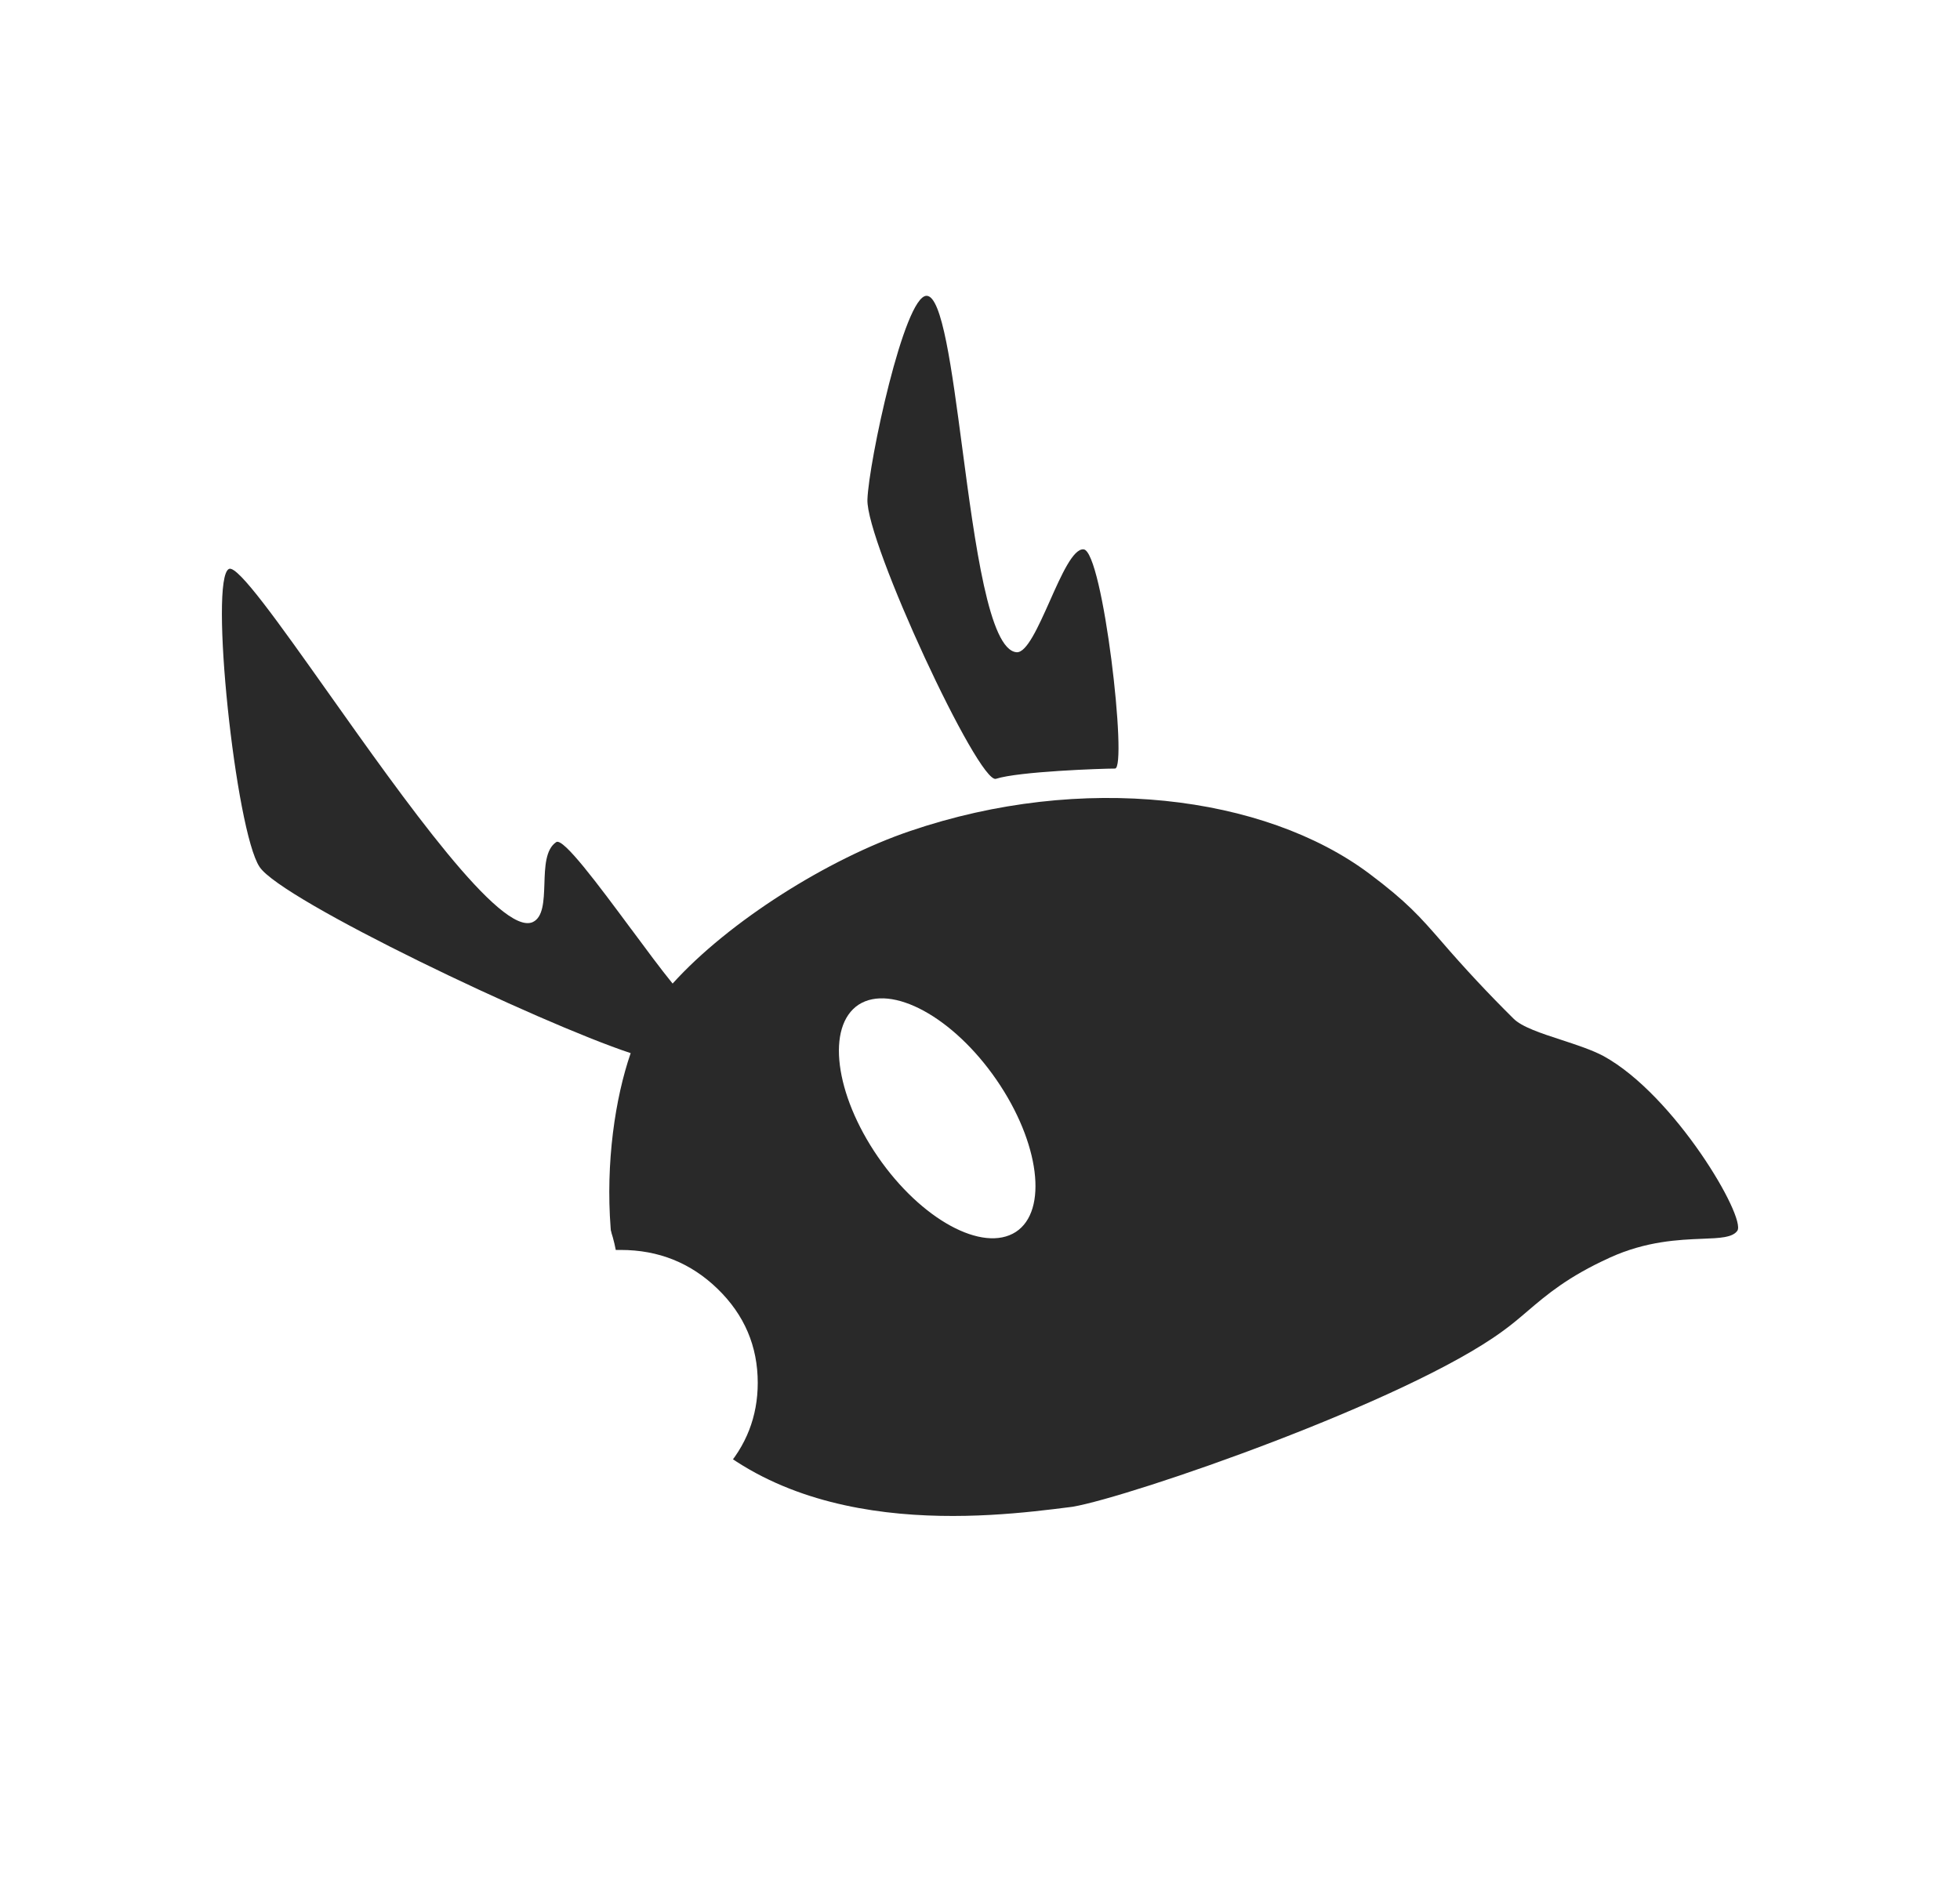
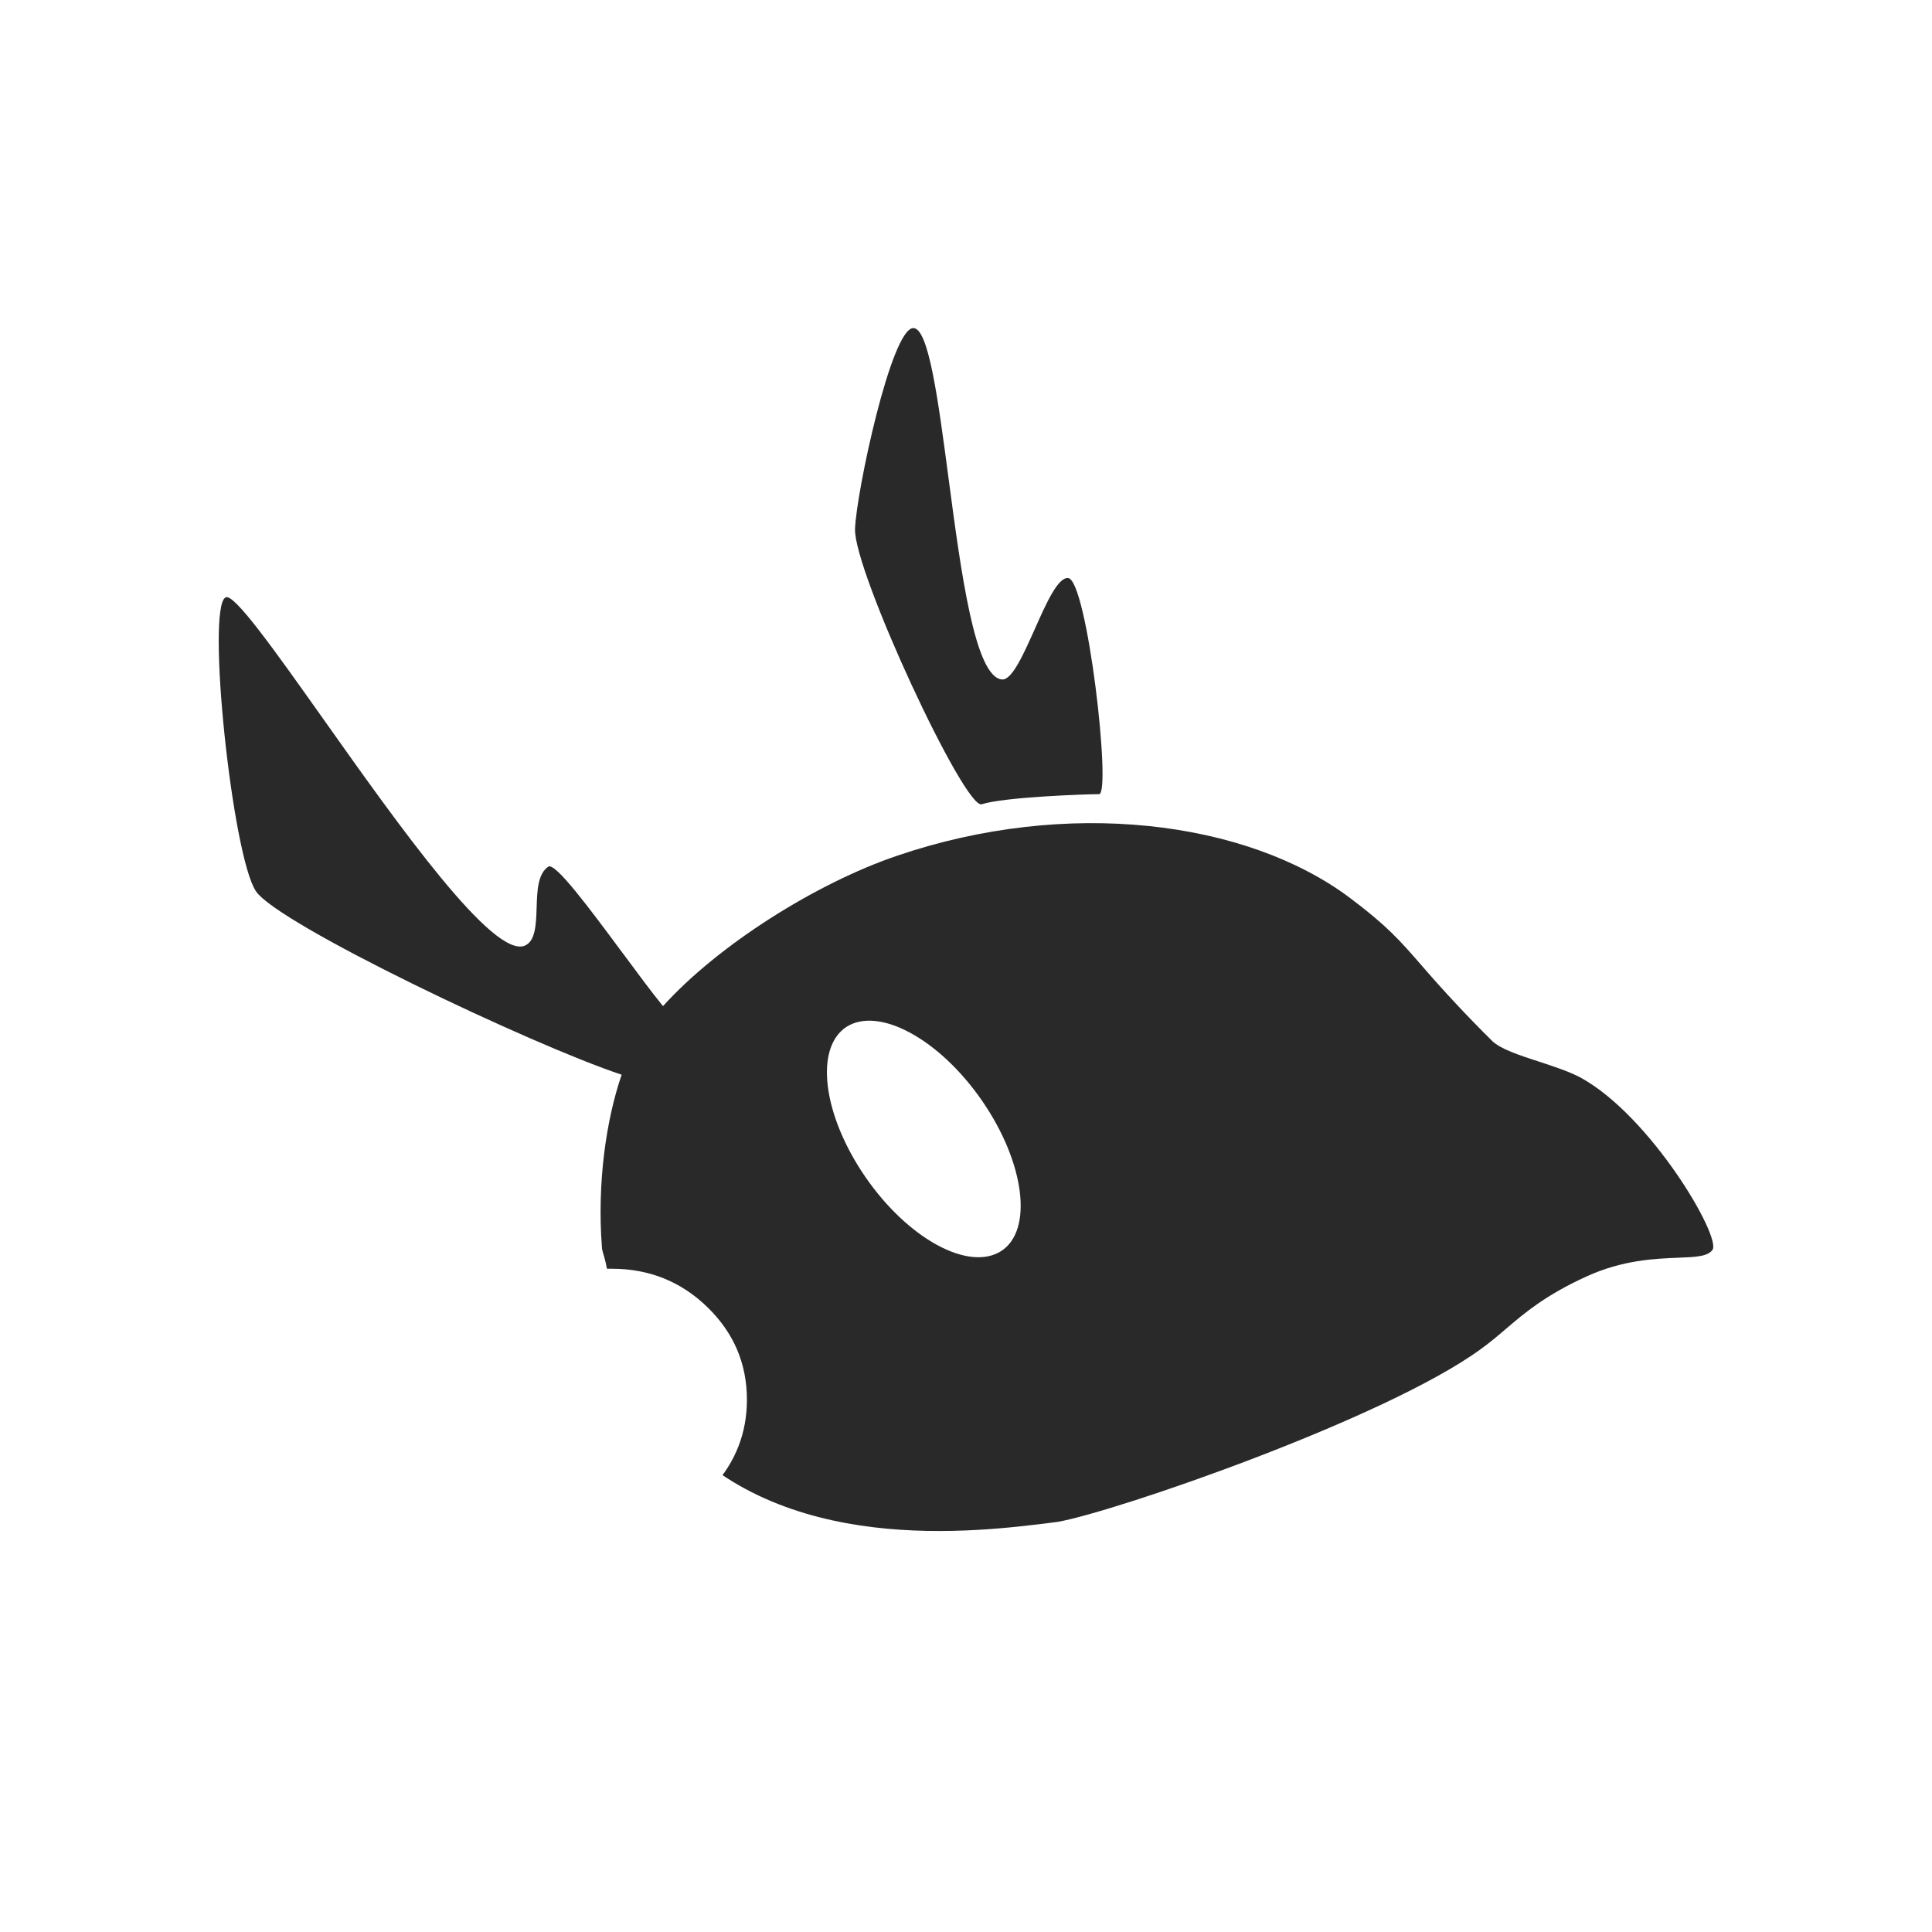
- <svg xmlns="http://www.w3.org/2000/svg" viewBox="0 0 53 51" width="53" height="51" fill="none">
+ <svg xmlns="http://www.w3.org/2000/svg" width="64" height="64" viewBox="0 0 53 51" fill="none">
  <defs>
    <g id="pixso_custom_effect_0">
      <effect x="0" y="4" visibility="visible" fill="rgb(0,0,0)" fill-opacity="0.25" effectType="dropShadow" stdDeviation="4" radius="0" />
    </g>
    <filter id="filter_0" width="53" height="51" x="0" y="0" filterUnits="userSpaceOnUse" customEffect="url(#pixso_custom_effect_0)" color-interpolation-filters="sRGB">
      <feFlood flood-opacity="0" result="BackgroundImageFix" />
      <feOffset dx="0" dy="4" in="SourceAlpha" />
      <feGaussianBlur stdDeviation="1.333" />
      <feColorMatrix type="matrix" values="0 0 0 0 0 0 0 0 0 0 0 0 0 0 0 0 0 0 0.25 0 " />
      <feBlend result="effect_dropShadow_1" in2="BackgroundImageFix" mode="normal" />
      <feBlend result="shape" in="SourceGraphic" in2="effect_dropShadow_1" mode="normal" />
    </filter>
  </defs>
  <g filter="url(#filter_0)">
    <rect id="skland 1" width="50" height="50" x="1" y="0" />
  </g>
  <path id="矢量 1" d="M26 20.014C26 19.42 26.134 18.854 26.402 18.316C26.67 17.778 27.047 17.319 27.533 16.939C28.019 16.559 28.567 16.294 29.179 16.144C29.791 15.993 30.408 15.972 31.03 16.079L31.03 16.015C31.024 14.931 31.422 13.999 32.224 13.219C33.027 12.439 34.005 12.034 35.159 12.002C36.313 11.97 37.315 12.321 38.165 13.055C39.015 13.789 39.471 14.698 39.533 15.78C40.173 15.122 40.968 14.795 41.917 14.8C42.814 14.8 43.579 15.098 44.213 15.693C44.847 16.289 45.163 17.008 45.163 17.849C45.163 18.019 45.14 18.19 45.117 18.35C45.379 18.286 45.652 18.244 45.935 18.244C46.781 18.244 47.503 18.526 48.101 19.088C48.699 19.649 48.999 20.327 49 21.122C48.999 21.916 48.699 22.594 48.101 23.156C47.503 23.718 46.781 23.999 45.935 24L30.03 24L30.03 23.989C28.902 23.937 27.948 23.526 27.169 22.758C26.39 21.989 26 21.075 26 20.014Z" fill="rgb(255,255,255)" fill-rule="evenodd" />
  <path id="矢量 2" d="M48.94 33.23C48.75 32.415 48.038 31.258 47.437 30.442C46.791 29.571 45.766 28.391 44.564 27.73C44.13 27.487 43.629 27.321 43.15 27.168C42.917 27.089 42.572 26.98 42.427 26.903C41.807 26.287 41.213 25.647 40.645 24.983C40.044 24.289 39.61 23.793 38.452 22.922C36.837 21.709 34.712 20.937 32.328 20.673C32.318 19.79 32.173 18.489 32.028 17.497C31.938 16.901 31.823 16.309 31.683 15.722C31.616 15.457 31.526 15.2 31.416 14.95C31.003 14.069 30.313 13.892 29.946 13.859C29.901 13.859 29.845 13.848 29.801 13.848C29.266 13.848 28.798 14.068 28.399 14.509C28.297 13.847 28.209 13.142 28.109 12.459C27.964 11.355 27.83 10.308 27.663 9.503C27.564 8.996 27.463 8.621 27.341 8.324C26.861 7.121 25.949 7 25.581 7C24.29 7 23.777 8.291 23.611 8.709C23.422 9.183 23.233 9.8 23.043 10.561C22.753 11.686 22.441 13.274 22.419 14.013C22.409 14.288 22.374 15.137 23.889 18.522C24.234 19.283 24.757 20.408 25.27 21.323C25.047 21.389 24.835 21.455 24.612 21.534C22.709 22.183 20.571 23.419 18.923 24.786C18.912 24.765 18.897 24.746 18.879 24.73C18.468 24.172 18.049 23.621 17.621 23.076C17.119 22.448 16.541 21.741 15.627 21.741C15.293 21.741 14.982 21.842 14.715 22.017C14.392 22.238 14.169 22.503 14.024 22.79C13.847 22.579 13.657 22.338 13.434 22.061C12.566 20.948 11.609 19.592 10.752 18.39C10.095 17.486 9.483 16.626 9.003 15.987C8.257 15.016 7.701 14.377 6.799 14.377C6.566 14.377 6.343 14.421 6.142 14.509C5.863 14.63 5.374 14.939 5.151 15.666C4.873 16.615 5.029 18.71 5.218 20.309C5.63 23.881 6.12 24.62 6.276 24.852C6.499 25.193 6.933 25.833 11.185 27.939C12.665 28.67 14.168 29.35 15.695 29.978C15.138 32.812 15.283 36.914 17.666 39.693C19.547 41.887 22.364 43 26.027 43C27.43 43 28.654 42.835 29.467 42.736C29.545 42.725 29.623 42.714 29.69 42.703C30.101 42.648 32.618 41.854 34.978 41.005C38.429 39.759 40.79 38.678 42.014 37.785C42.274 37.596 42.522 37.394 42.76 37.178C43.262 36.76 43.684 36.385 44.62 35.955C45.321 35.635 45.956 35.602 46.512 35.58C47.181 35.558 48.104 35.514 48.683 34.697C48.896 34.433 49.107 33.937 48.94 33.231" fill="rgb(255,255,255)" fill-rule="evenodd" />
  <path id="矢量 3" d="M29.301 14.857C29.826 14.901 30.497 20.786 30.15 20.786C29.793 20.786 27.546 20.864 26.932 21.063C26.462 21.217 23.413 14.658 23.456 13.51C23.49 12.504 24.451 8 25.055 8C25.475 8 25.735 9.959 26.02 12.111C26.364 14.708 26.745 17.585 27.491 17.64C27.762 17.656 28.073 16.959 28.386 16.259C28.701 15.548 29.02 14.835 29.301 14.857M17.072 25.132C17.479 25.682 17.876 26.218 18.188 26.601C19.705 24.92 22.395 23.227 24.608 22.476C29.267 20.886 34.184 21.504 37.022 23.624C38.051 24.396 38.397 24.794 38.978 25.461C39.598 26.181 40.246 26.875 40.922 27.544C41.145 27.773 41.676 27.947 42.224 28.125C42.631 28.259 43.048 28.395 43.358 28.56C45.291 29.62 47.223 32.932 46.979 33.286C46.848 33.471 46.511 33.485 46.032 33.503C45.399 33.529 44.516 33.563 43.526 34.015C42.396 34.53 41.83 35.012 41.303 35.462C41.086 35.648 40.874 35.828 40.632 36.002C38.028 37.912 30.588 40.475 29.01 40.75L28.916 40.762C26.75 41.036 21.4 41.714 18.35 38.167C16.019 35.456 16.214 30.916 17.054 28.482C14.597 27.67 7.611 24.346 7.02 23.447C6.372 22.487 5.646 15.63 6.193 15.386C6.431 15.283 7.535 16.842 8.874 18.731C10.933 21.638 13.546 25.326 14.406 24.938C14.69 24.806 14.705 24.364 14.721 23.906C14.735 23.445 14.751 22.968 15.042 22.774C15.232 22.652 16.177 23.926 17.071 25.132" fill="rgb(41,41,41)" fill-rule="evenodd" />
  <path id="矢量 4" d="M23.74 31.288C24.908 32.983 26.577 33.891 27.468 33.318C28.347 32.746 28.113 30.899 26.945 29.203C25.777 27.506 24.107 26.599 23.217 27.172C22.338 27.755 22.572 29.591 23.74 31.288ZM4 37.349C4.001 36.781 4.13 36.243 4.388 35.734C4.646 35.225 5.006 34.797 5.469 34.45C5.931 34.103 6.449 33.873 7.021 33.76C7.594 33.647 8.163 33.662 8.729 33.805C8.905 32.878 9.367 32.114 10.113 31.511C10.86 30.908 11.718 30.607 12.689 30.607C13.66 30.607 14.519 30.908 15.266 31.51C16.013 32.113 16.474 32.878 16.651 33.805L16.785 33.805C17.808 33.805 18.682 34.156 19.405 34.858C20.129 35.561 20.491 36.409 20.49 37.403C20.489 38.31 20.179 39.105 19.561 39.785C18.942 40.466 18.169 40.864 17.242 40.978L7.505 41C6.517 40.933 5.686 40.548 5.011 39.845C4.337 39.142 3.999 38.309 4 37.349" fill="rgb(255,255,255)" fill-rule="evenodd" />
</svg>
